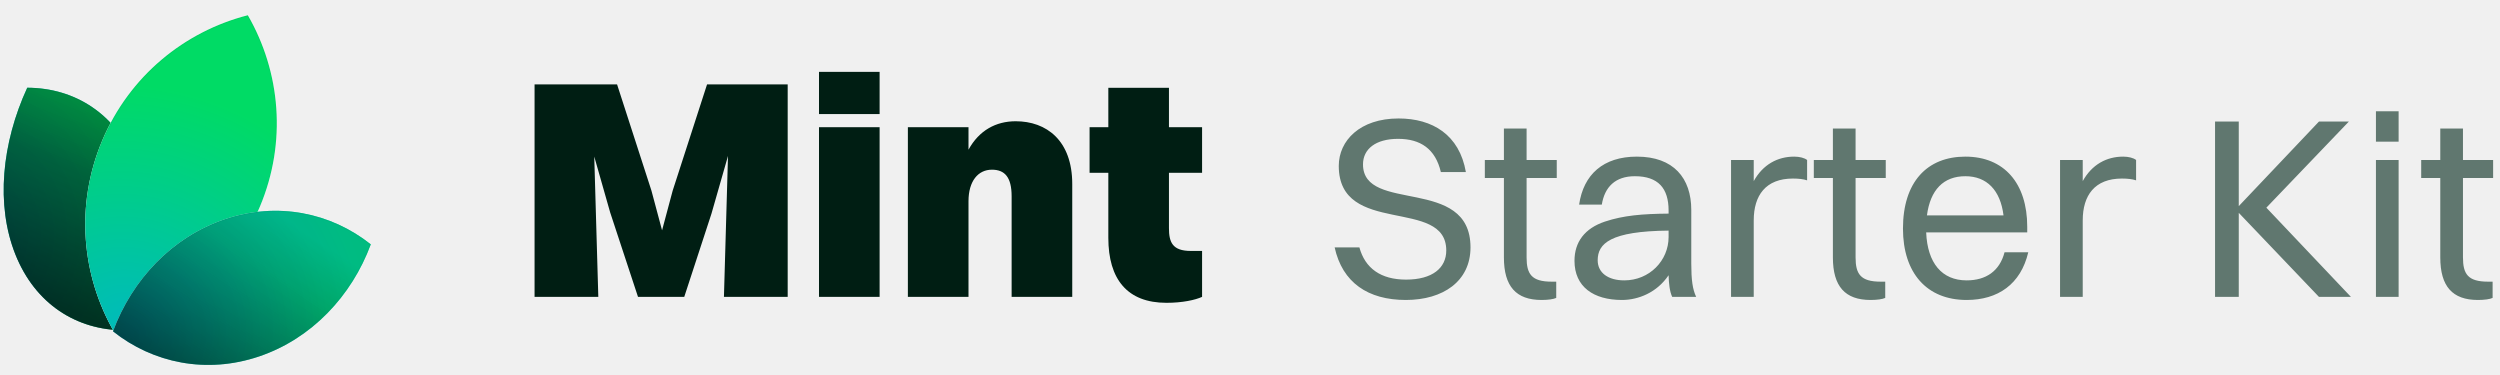
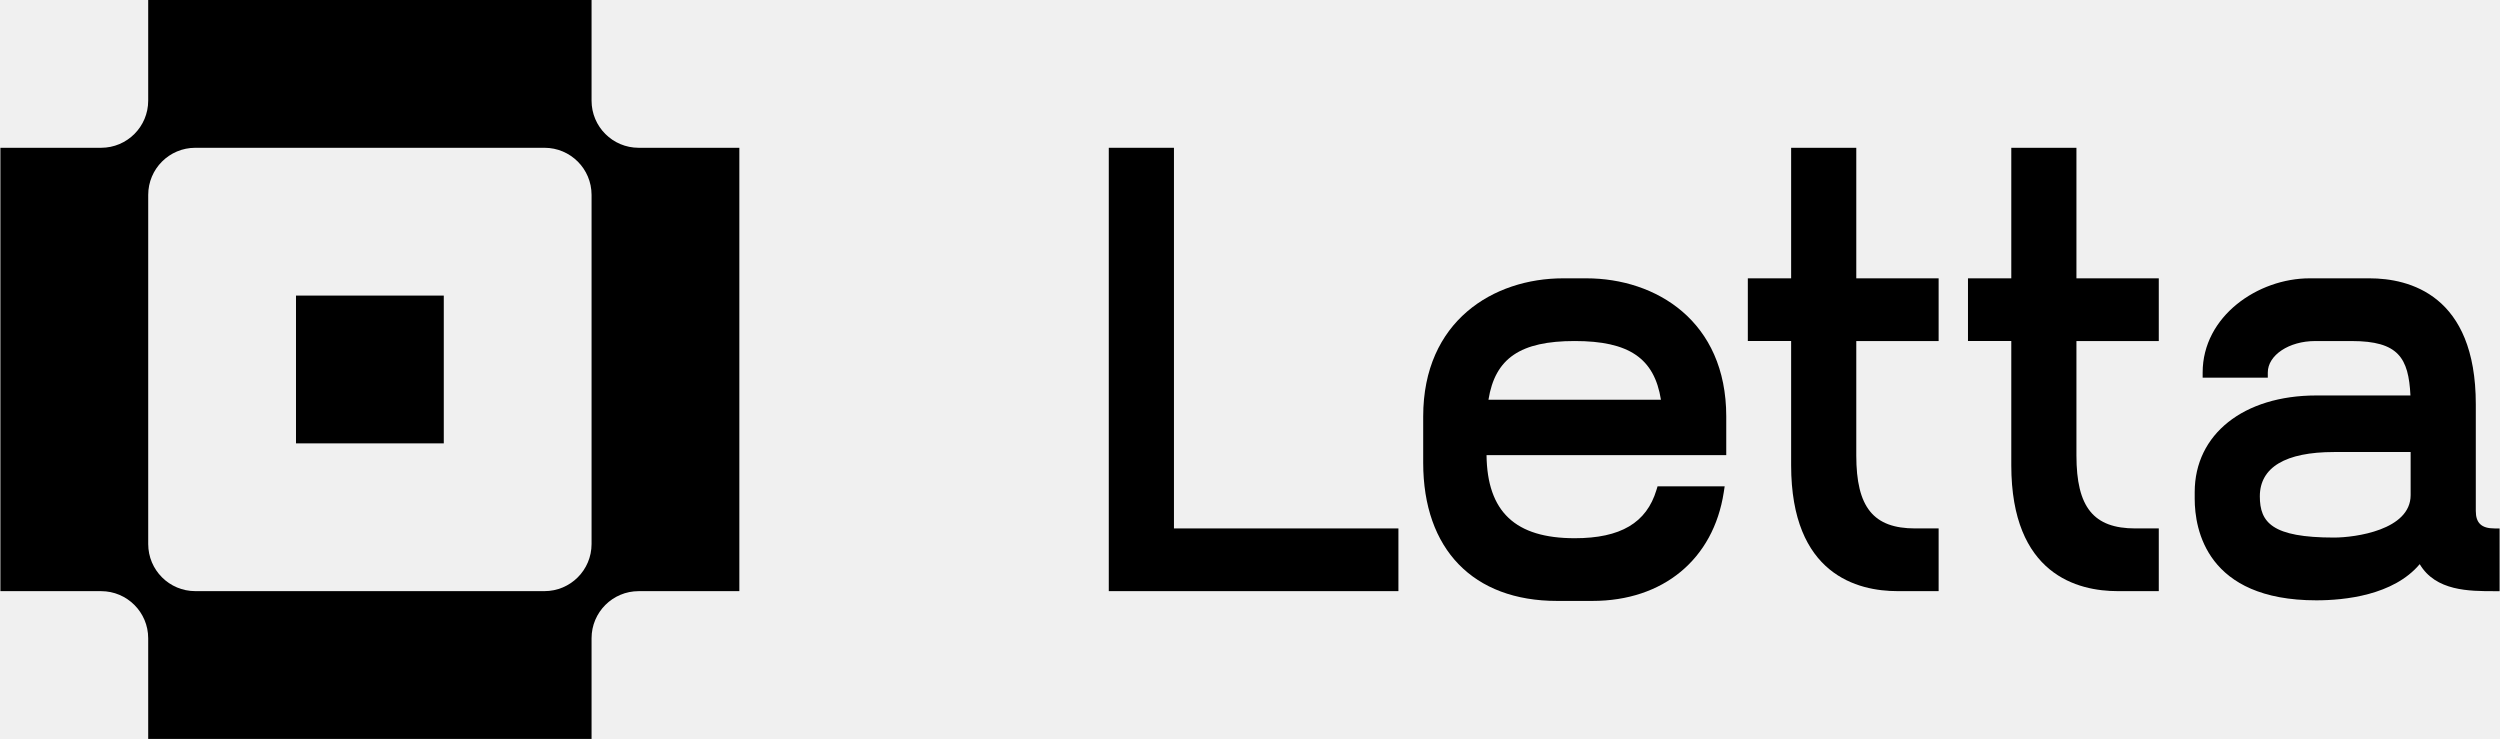
- <svg xmlns="http://www.w3.org/2000/svg" width="160" height="24" viewBox="0 0 160 24" fill="none">
-   <path d="M7.953 21.139C4.896 21.13 2.255 19.458 0.987 16.29C-0.28 13.121 0.109 9.163 1.744 5.615C4.801 5.624 7.442 7.296 8.71 10.465C9.977 13.633 9.588 17.591 7.953 21.139Z" fill="white" />
-   <path d="M7.953 21.139C4.896 21.13 2.255 19.458 0.987 16.29C-0.28 13.121 0.109 9.163 1.744 5.615C4.801 5.624 7.442 7.296 8.71 10.465C9.977 13.633 9.588 17.591 7.953 21.139Z" fill="url(#paint0_radial_115_86)" />
-   <path d="M7.953 21.139C4.896 21.13 2.255 19.458 0.987 16.29C-0.28 13.121 0.109 9.163 1.744 5.615C4.801 5.624 7.442 7.296 8.71 10.465C9.977 13.633 9.588 17.591 7.953 21.139Z" fill="black" fill-opacity="0.5" style="mix-blend-mode:hard-light" />
-   <path d="M7.953 21.139C4.896 21.13 2.255 19.458 0.987 16.29C-0.28 13.121 0.109 9.163 1.744 5.615C4.801 5.624 7.442 7.296 8.71 10.465C9.977 13.633 9.588 17.591 7.953 21.139Z" fill="url(#paint1_linear_115_86)" fill-opacity="0.5" style="mix-blend-mode:hard-light" />
-   <path d="M7.935 21.111C4.897 21.096 2.274 19.431 1.013 16.279C-0.248 13.124 0.136 9.182 1.762 5.643C4.8 5.659 7.423 7.324 8.684 10.476C9.945 13.63 9.561 17.572 7.935 21.111Z" stroke="url(#paint2_linear_115_86)" stroke-opacity="0.05" stroke-width="0.056" />
-   <path d="M7.31 21.257C11.354 20.221 14.884 17.375 16.628 13.236C18.373 9.097 17.945 4.587 15.86 0.976C11.816 2.012 8.287 4.858 6.542 8.998C4.797 13.137 5.225 17.646 7.31 21.257Z" fill="white" />
-   <path d="M7.31 21.257C11.354 20.221 14.884 17.375 16.628 13.236C18.373 9.097 17.945 4.587 15.86 0.976C11.816 2.012 8.287 4.858 6.542 8.998C4.797 13.137 5.225 17.646 7.31 21.257Z" fill="url(#paint3_radial_115_86)" />
-   <path d="M16.602 13.225C14.864 17.349 11.351 20.187 7.324 21.225C5.253 17.624 4.829 13.132 6.568 9.009C8.306 4.885 11.819 2.047 15.846 1.009C17.918 4.61 18.341 9.101 16.602 13.225Z" stroke="url(#paint4_linear_115_86)" stroke-opacity="0.05" stroke-width="0.056" />
-   <path d="M7.234 21.207C9.789 23.237 13.21 23.951 16.577 22.814C19.944 21.677 22.506 18.945 23.73 15.638C21.175 13.608 17.754 12.894 14.387 14.031C11.02 15.168 8.458 17.901 7.234 21.207Z" fill="white" />
-   <path d="M7.234 21.207C9.789 23.237 13.21 23.951 16.577 22.814C19.944 21.677 22.506 18.945 23.73 15.638C21.175 13.608 17.754 12.894 14.387 14.031C11.02 15.168 8.458 17.901 7.234 21.207Z" fill="url(#paint5_radial_115_86)" />
-   <path d="M7.234 21.207C9.789 23.237 13.21 23.951 16.577 22.814C19.944 21.677 22.506 18.945 23.73 15.638C21.175 13.608 17.754 12.894 14.387 14.031C11.02 15.168 8.458 17.901 7.234 21.207Z" fill="black" fill-opacity="0.2" style="mix-blend-mode:hard-light" />
-   <path d="M7.234 21.207C9.789 23.237 13.21 23.951 16.577 22.814C19.944 21.677 22.506 18.945 23.73 15.638C21.175 13.608 17.754 12.894 14.387 14.031C11.02 15.168 8.458 17.901 7.234 21.207Z" fill="url(#paint6_linear_115_86)" fill-opacity="0.5" style="mix-blend-mode:hard-light" />
-   <path d="M16.568 22.787C13.218 23.918 9.814 23.212 7.267 21.198C8.492 17.907 11.044 15.189 14.396 14.058C17.747 12.927 21.15 13.633 23.697 15.648C22.472 18.938 19.92 21.656 16.568 22.787Z" stroke="url(#paint7_linear_115_86)" stroke-opacity="0.05" stroke-width="0.056" />
-   <path d="M34.212 19V5.4H39.492L41.692 12.2L42.372 14.74L43.052 12.2L45.252 5.4H50.412V19H46.332L46.592 9.98L45.532 13.68L43.792 19H40.832L39.052 13.6L38.032 10.02L38.292 19H34.212ZM52.416 7.3V4.6H56.295V7.3H52.416ZM52.416 19V8.14H56.295V19H52.416ZM58.104 19V8.14H61.984V9.58C62.664 8.34 63.744 7.76 65.004 7.76C66.964 7.76 68.624 8.98 68.624 11.78V19H64.744V12.56C64.744 11.34 64.304 10.86 63.484 10.86C62.604 10.86 61.984 11.58 61.984 12.88V19H58.104ZM70.933 15.22V11.06H69.733V8.14H70.933V5.62H74.813V8.14H76.933V11.06H74.813V14.6C74.813 15.5 75.033 16.06 76.213 16.06H76.933V19C76.493 19.2 75.673 19.38 74.653 19.38C72.153 19.38 70.933 17.88 70.933 15.22Z" fill="#001E13" />
-   <path d="M87.232 10.519C87.232 13.687 94.112 11.229 94.112 15.832C94.112 17.994 92.364 19.198 89.971 19.198C87.562 19.198 85.912 18.093 85.417 15.832H87.001C87.364 17.169 88.371 17.895 89.987 17.895C91.671 17.895 92.561 17.152 92.561 16.03C92.561 12.598 85.681 15.155 85.681 10.618C85.681 9.001 87.034 7.582 89.509 7.582C91.671 7.582 93.403 8.621 93.816 11.014H92.215C91.868 9.529 90.912 8.886 89.476 8.886C88.057 8.886 87.232 9.529 87.232 10.519ZM96.25 16.476V11.393H95.029V10.239H96.25V8.226H97.702V10.239H99.632V11.393H97.702V16.476C97.702 17.532 98.015 18.026 99.302 18.026H99.599V19.066C99.434 19.148 99.071 19.198 98.659 19.198C97.025 19.198 96.25 18.323 96.25 16.476ZM102.516 13.093H101.064C101.345 11.162 102.615 10.024 104.76 10.024C107.103 10.024 108.242 11.393 108.242 13.44V16.888C108.242 17.895 108.324 18.521 108.555 19H107.021C106.856 18.654 106.806 18.142 106.79 17.614C106.047 18.72 104.859 19.198 103.803 19.198C101.988 19.198 100.767 18.357 100.767 16.69C100.767 15.486 101.427 14.611 102.714 14.182C103.902 13.786 105.107 13.687 106.79 13.671V13.473C106.79 12.053 106.13 11.278 104.628 11.278C103.374 11.278 102.698 11.971 102.516 13.093ZM102.252 16.657C102.252 17.465 102.929 17.944 103.952 17.944C105.569 17.944 106.79 16.674 106.79 15.172V14.759C103.061 14.793 102.252 15.585 102.252 16.657ZM110.787 19V10.239H112.239V11.591C112.833 10.519 113.774 10.024 114.83 10.024C115.176 10.024 115.49 10.107 115.655 10.239V11.542C115.407 11.46 115.094 11.427 114.747 11.427C112.998 11.427 112.239 12.515 112.239 14.1V19H110.787ZM117.305 16.476V11.393H116.084V10.239H117.305V8.226H118.757V10.239H120.688V11.393H118.757V16.476C118.757 17.532 119.071 18.026 120.358 18.026H120.655V19.066C120.49 19.148 120.127 19.198 119.714 19.198C118.081 19.198 117.305 18.323 117.305 16.476ZM129.809 16.145C129.33 18.192 127.862 19.198 125.865 19.198C123.324 19.198 121.79 17.482 121.79 14.627C121.79 11.658 123.324 10.024 125.783 10.024C128.258 10.024 129.743 11.723 129.743 14.512V14.875H123.275C123.357 16.838 124.281 17.944 125.865 17.944C127.103 17.944 127.977 17.35 128.291 16.145H129.809ZM125.783 11.278C124.38 11.278 123.539 12.152 123.324 13.786H128.225C128.027 12.169 127.152 11.278 125.783 11.278ZM131.843 19V10.239H133.295V11.591C133.889 10.519 134.829 10.024 135.885 10.024C136.232 10.024 136.545 10.107 136.71 10.239V11.542C136.463 11.46 136.149 11.427 135.803 11.427C134.054 11.427 133.295 12.515 133.295 14.1V19H131.843ZM141.763 19V7.78H143.281V13.192L148.413 7.78H150.327L145.047 13.291L150.459 19H148.413L143.281 13.621V19H141.763ZM152.06 9.067V7.12H153.512V9.067H152.06ZM152.06 19V10.239H153.512V19H152.06ZM156.178 16.476V11.393H154.957V10.239H156.178V8.226H157.63V10.239H159.56V11.393H157.63V16.476C157.63 17.532 157.943 18.026 159.23 18.026H159.527V19.066C159.362 19.148 158.999 19.198 158.587 19.198C156.953 19.198 156.178 18.323 156.178 16.476Z" fill="#002719" fill-opacity="0.6" />
-   <defs>
-     <radialGradient id="paint0_radial_115_86" cx="0" cy="0" r="1" gradientUnits="userSpaceOnUse" gradientTransform="translate(-3.00503 15.023) rotate(-10.029) scale(17.9572 17.784)">
-       <stop stop-color="#00B0BB" />
-       <stop offset="1" stop-color="#00DB65" />
-     </radialGradient>
-     <linearGradient id="paint1_linear_115_86" x1="7.39" y1="4.813" x2="1.63" y2="18.689" gradientUnits="userSpaceOnUse">
-       <stop stop-color="#18E299" />
-       <stop offset="1" />
-     </linearGradient>
-     <linearGradient id="paint2_linear_115_86" x1="7.948" y1="8.016" x2="1.761" y2="18.746" gradientUnits="userSpaceOnUse">
-       <stop />
-       <stop offset="1" stop-opacity="0" />
-     </linearGradient>
-     <radialGradient id="paint3_radial_115_86" cx="0" cy="0" r="1" gradientUnits="userSpaceOnUse" gradientTransform="translate(8.11404 20.8822) rotate(-75.7542) scale(21.6246 23.7772)">
-       <stop stop-color="#00BBBB" />
-       <stop offset="0.713" stop-color="#00DB65" />
-     </radialGradient>
-     <linearGradient id="paint4_linear_115_86" x1="7.602" y1="5.871" x2="15.556" y2="16.372" gradientUnits="userSpaceOnUse">
-       <stop />
-       <stop offset="1" stop-opacity="0" />
-     </linearGradient>
-     <radialGradient id="paint5_radial_115_86" cx="0" cy="0" r="1" gradientUnits="userSpaceOnUse" gradientTransform="translate(7.84537 21.5181) rotate(-20.3525) scale(18.5603 17.32)">
-       <stop stop-color="#00B0BB" />
-       <stop offset="1" stop-color="#00DB65" />
-     </radialGradient>
-     <linearGradient id="paint6_linear_115_86" x1="16.808" y1="13.007" x2="10.041" y2="22.994" gradientUnits="userSpaceOnUse">
-       <stop stop-color="#00B1BC" />
-       <stop offset="1" />
-     </linearGradient>
-     <linearGradient id="paint7_linear_115_86" x1="16.808" y1="13.007" x2="14.169" y2="23.841" gradientUnits="userSpaceOnUse">
-       <stop />
-       <stop offset="1" stop-opacity="0" />
-     </linearGradient>
-   </defs>
+ <svg xmlns="http://www.w3.org/2000/svg" width="1218" height="360" viewBox="0 0 1218 360" fill="none">
+   <path d="M216.21 144.01H144.21V216.01H216.21V144.01Z" fill="black" />
+   <path d="M288.21 49.05V0H72.2V49.05C72.2 61.73 61.93 72 49.25 72H0.2V288.01H49.25C61.93 288.01 72.2 298.28 72.2 310.96V360.01H288.21V310.96C288.21 298.28 298.48 288.01 311.16 288.01H360.21V72H311.16C298.48 72 288.21 61.73 288.21 49.05ZM288.21 265.05C288.21 277.73 277.94 288 265.26 288H95.16C82.48 288 72.21 277.73 72.21 265.05V94.95C72.21 82.27 82.48 72 95.16 72H265.26C277.94 72 288.21 82.27 288.21 94.95V265.05Z" fill="black" />
+   <path d="M571.95 72H540.2V288H681.31V257.45H571.95V72Z" fill="black" />
+   <path d="M772.85 135.6H761.56C727.62 135.6 693.38 156.41 693.38 202.89V225.48C693.38 267.61 717.76 292.77 758.59 292.77H775.83C810.28 292.77 834.79 272.49 839.82 239.83L840.26 236.95H807.56L807.02 238.73C802.18 254.75 789.53 262.22 767.21 262.22C738.24 262.22 724.57 249.35 724.24 221.74H841.03V202.89C841.03 156.41 806.79 135.6 772.85 135.6ZM725.18 194.74C728.42 174.48 740.81 166.15 767.2 166.15C793.59 166.15 805.97 174.48 809.21 194.74H725.18Z" fill="black" />
+   <path d="M904.38 72H872.64V135.6H851.54V166.15H872.64V226.66C872.64 280.03 905.11 288 924.47 288H944.5V257.45H933.09C912.7 257.45 904.38 247.15 904.38 221.91V166.16H944.5V135.61H904.38V72.01V72Z" fill="black" />
+   <path d="M1011.64 72H979.9V135.6H958.8V166.15H979.9V226.66C979.9 280.03 1012.37 288 1031.73 288H1051.76V257.45H1040.35C1019.96 257.45 1011.64 247.15 1011.64 221.91V166.16H1051.76V135.61H1011.64V72.01V72Z" fill="black" />
+   <path d="M1215.3 257.45C1209.01 257.45 1206.21 254.83 1206.21 248.95V196.94C1206.21 143.57 1173.74 135.6 1154.38 135.6H1125.26C1100.08 135.6 1073.13 154.04 1073.13 181.49V183.99H1104.87V181.49C1104.87 173.03 1115.22 166.16 1127.93 166.16H1145.76C1168.54 166.16 1173.46 174.36 1174.37 192.67H1128.52C1093.07 192.67 1069.26 211.59 1069.26 239.75V243.02C1069.26 257.89 1075.03 292.48 1128.52 292.48C1142.18 292.48 1166.05 290.09 1178.89 274.85C1186.67 288.02 1203.06 288.02 1215.3 288.02H1217.8V257.47H1215.3V257.45ZM1174.46 220.24V241.22C1174.46 258.19 1147.52 261.9 1137.13 261.9C1106.9 261.9 1100.99 254.53 1100.99 241.81C1100.99 227.69 1113.49 220.23 1137.13 220.23H1174.46V220.24Z" fill="black" />
</svg>
